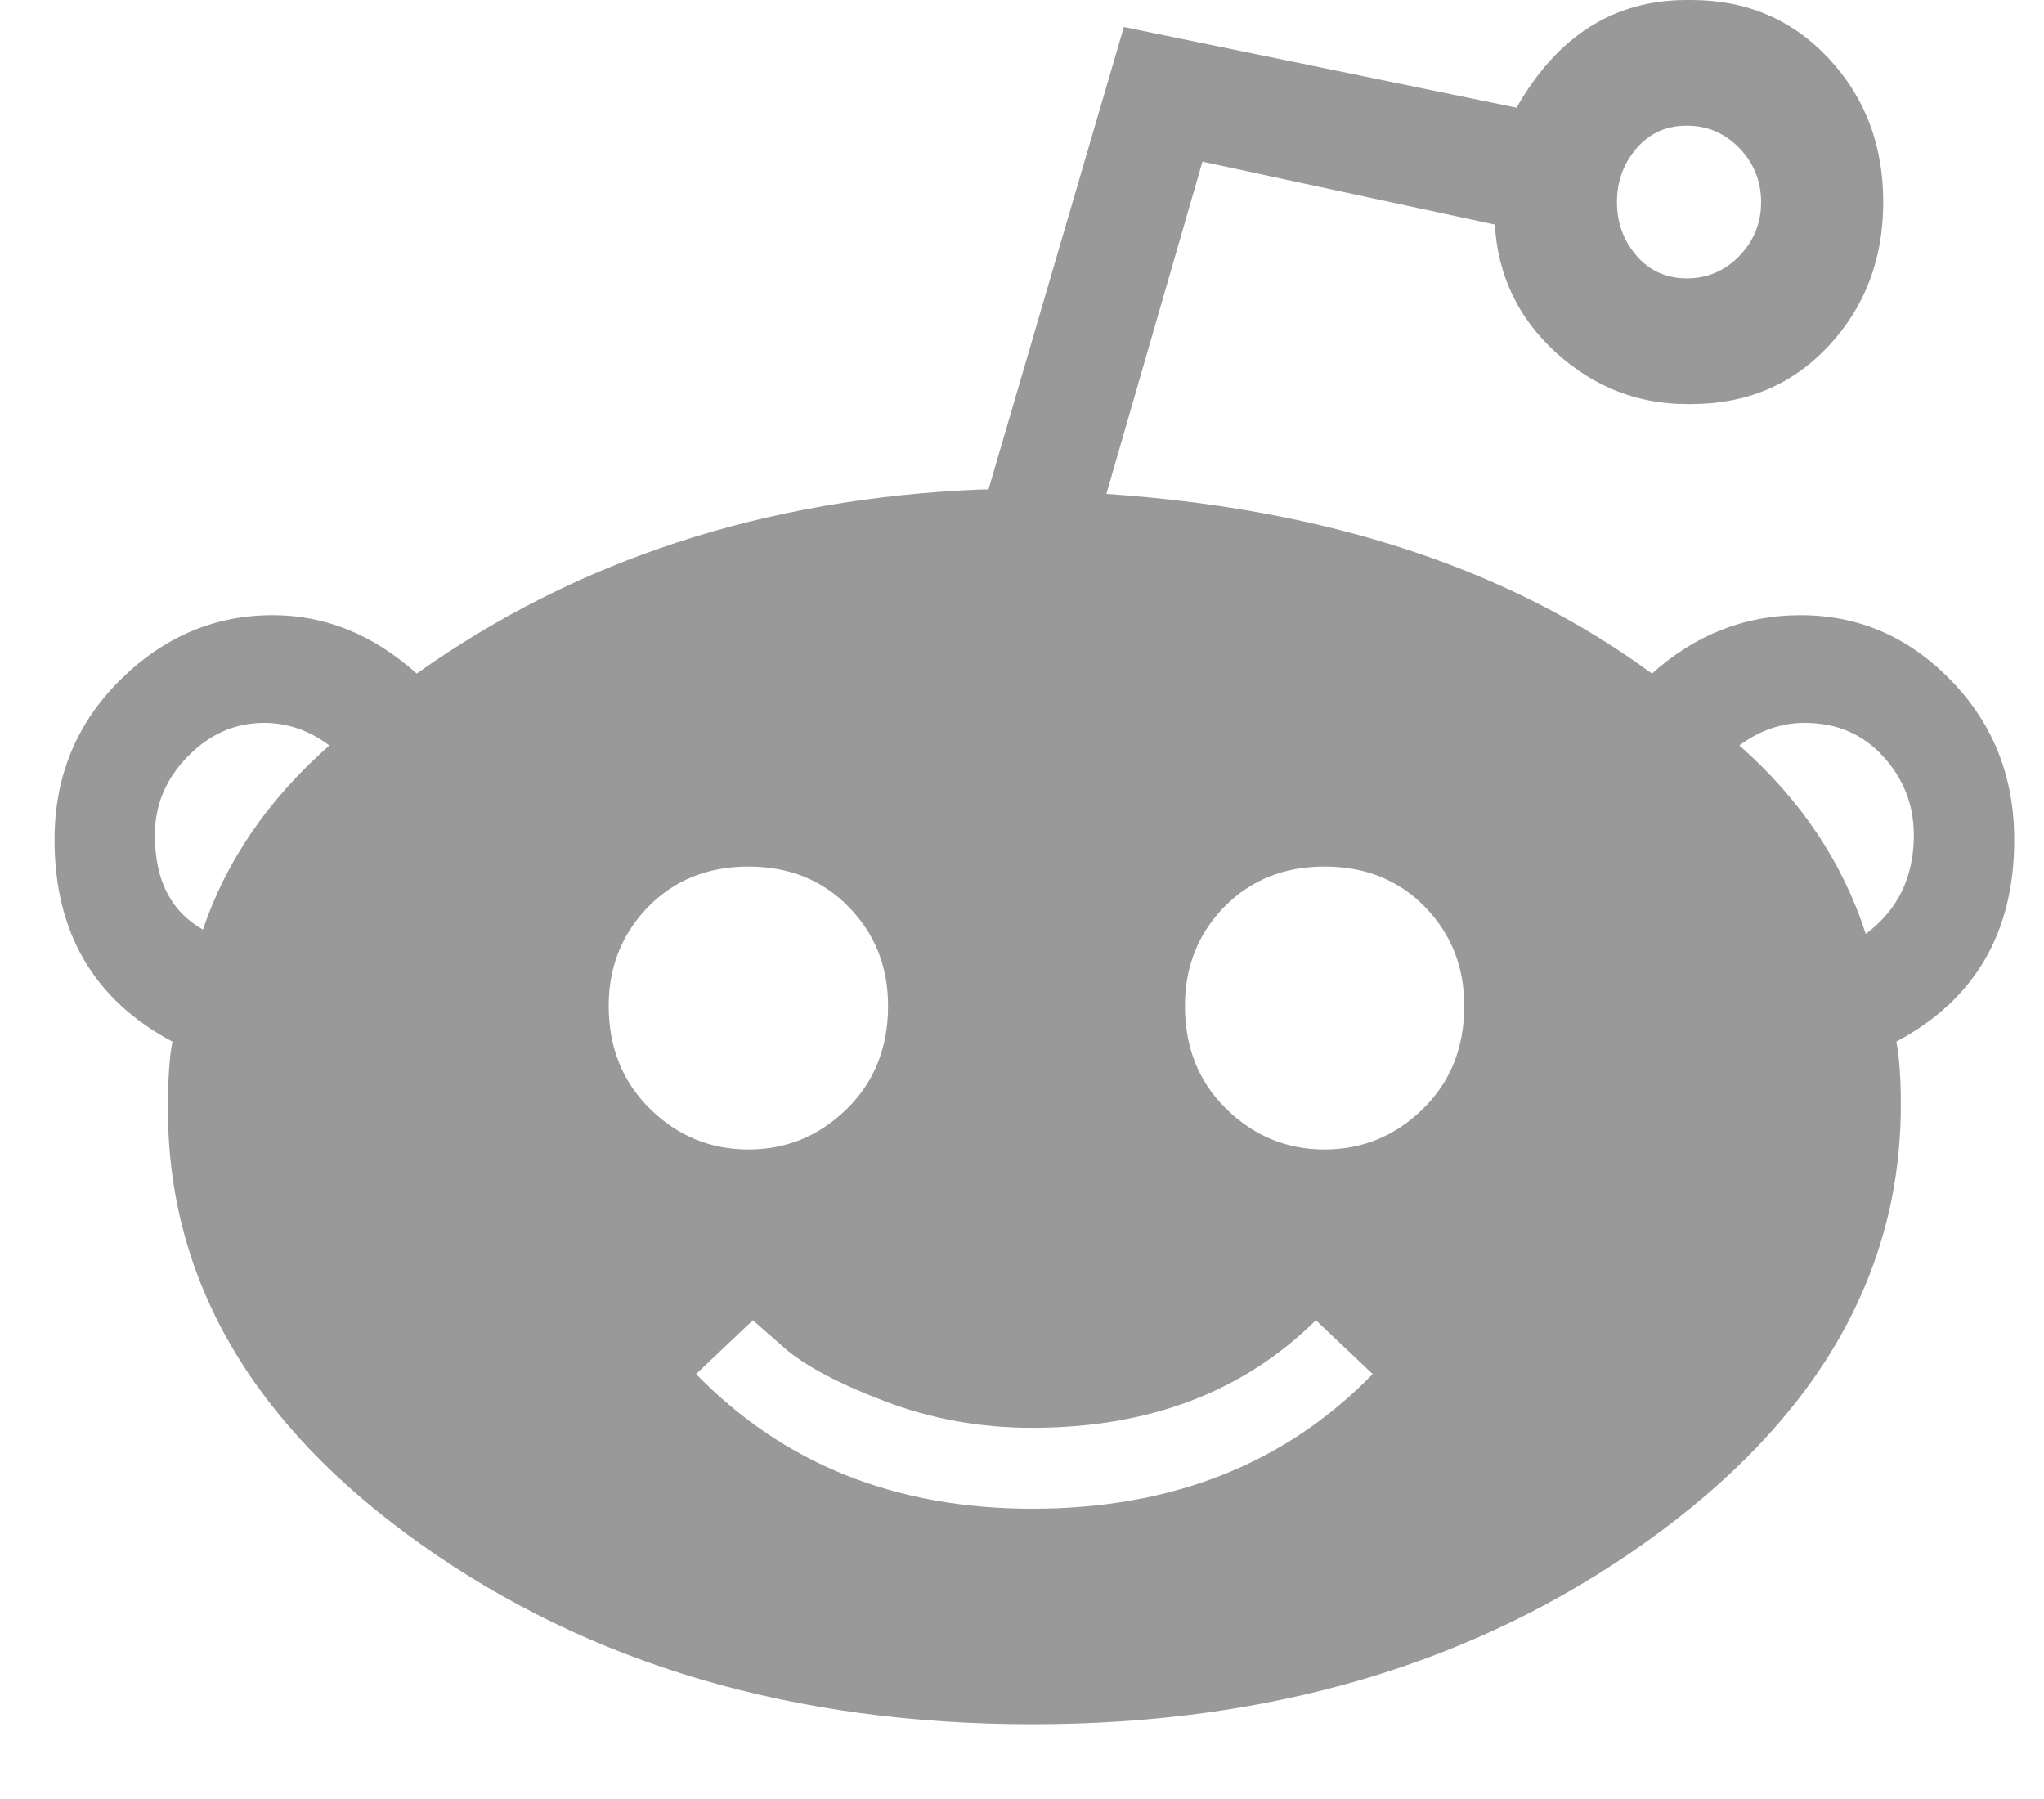
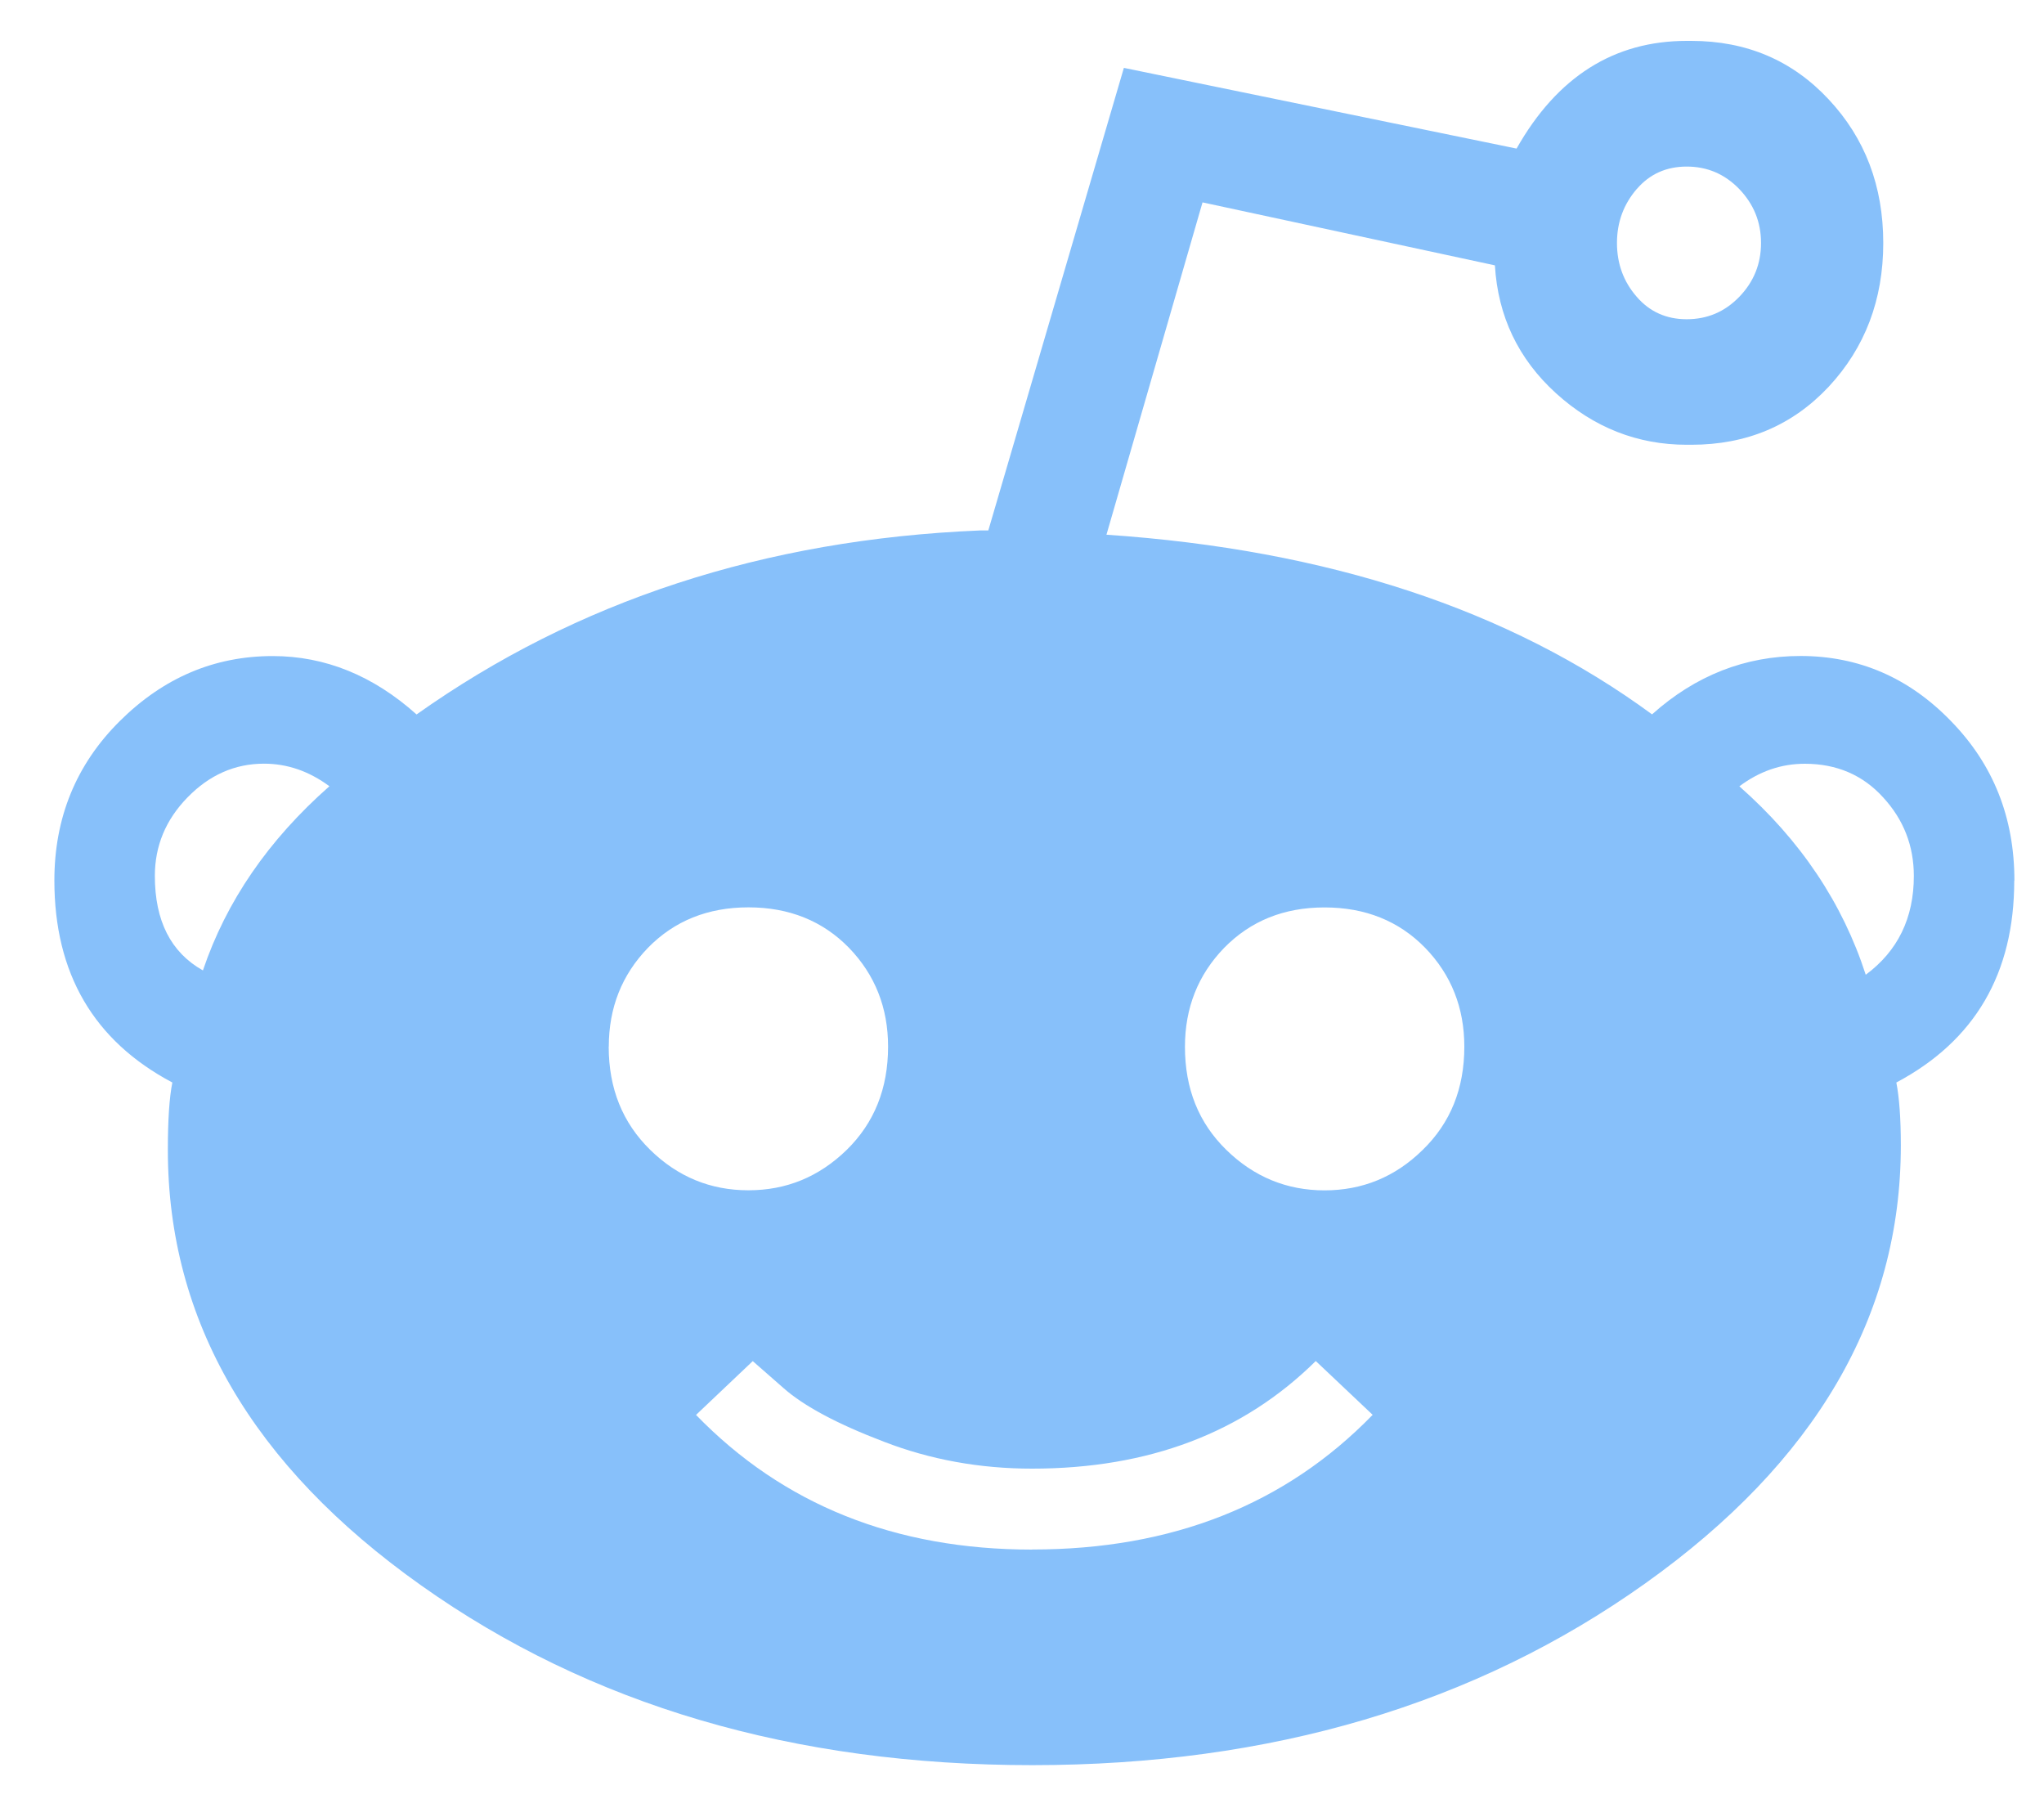
- <svg xmlns="http://www.w3.org/2000/svg" width="25px" height="22px" viewBox="0 0 25 22" version="1.1">
-   <defs />
-   <g id="Social-Icons" stroke="none" stroke-width="1" fill="none" fill-rule="evenodd">
-     <g id="Social-Media-Icons" transform="translate(-274, -231)">
-       <g id="Default" transform="translate(171, 150)">
-         <g id="Reddit-Icon" transform="translate(99, 75)">
-           <rect id="Rectangle-1-Copy-4" x="0" y="0" width="32" height="32" />
-           <path d="M28.636,16.269 C28.636,17.403 28.155,18.227 27.194,18.738 C27.23,18.923 27.249,19.179 27.249,19.509 C27.249,21.594 26.208,23.379 24.126,24.862 C22.044,26.345 19.543,27.086 16.625,27.086 C13.707,27.086 11.215,26.352 9.152,24.888 C7.086,23.424 6.054,21.65 6.054,19.563 C6.054,19.197 6.072,18.923 6.109,18.738 C5.147,18.227 4.667,17.403 4.667,16.269 C4.667,15.5 4.933,14.849 5.466,14.319 C6.001,13.788 6.623,13.523 7.336,13.523 C7.976,13.523 8.564,13.76 9.097,14.237 C11.056,12.846 13.35,12.096 15.985,11.986 L16.09,11.986 L17.746,6.33 L22.549,7.317 C23.048,6.438 23.743,6 24.631,6 L24.686,6 C25.363,6 25.923,6.239 26.367,6.715 C26.811,7.19 27.034,7.776 27.034,8.472 C27.034,9.165 26.811,9.753 26.367,10.229 C25.923,10.704 25.363,10.941 24.686,10.941 L24.631,10.941 C24.028,10.941 23.492,10.73 23.03,10.311 C22.568,9.889 22.319,9.367 22.283,8.746 L18.707,7.977 L17.532,12.04 C20.238,12.223 22.461,12.956 24.205,14.237 C24.738,13.76 25.344,13.523 26.021,13.523 C26.732,13.523 27.346,13.788 27.861,14.319 C28.378,14.849 28.636,15.5 28.636,16.269 L28.636,16.269 Z M6.482,17.368 C6.767,16.524 7.282,15.774 8.029,15.116 C7.78,14.931 7.514,14.84 7.229,14.84 C6.874,14.84 6.562,14.978 6.295,15.252 C6.027,15.526 5.894,15.847 5.894,16.213 C5.894,16.763 6.09,17.147 6.482,17.368 L6.482,17.368 Z M11.445,18.3 C11.445,18.813 11.616,19.232 11.953,19.563 C12.29,19.893 12.691,20.057 13.154,20.057 C13.618,20.057 14.017,19.893 14.356,19.563 C14.693,19.232 14.862,18.813 14.862,18.3 C14.862,17.824 14.703,17.421 14.381,17.091 C14.062,16.763 13.652,16.597 13.154,16.597 C12.657,16.597 12.247,16.763 11.926,17.091 C11.607,17.421 11.445,17.824 11.445,18.3 L11.445,18.3 Z M16.625,24.45 C18.333,24.45 19.721,23.902 20.789,22.803 L20.094,22.145 C19.206,23.023 18.049,23.461 16.625,23.461 C15.985,23.461 15.379,23.351 14.81,23.131 C14.24,22.913 13.83,22.693 13.582,22.473 L13.208,22.145 L12.514,22.803 C13.582,23.902 14.951,24.45 16.625,24.45 L16.625,24.45 Z M19.001,19.563 C19.338,19.893 19.739,20.057 20.201,20.057 C20.663,20.057 21.064,19.893 21.401,19.563 C21.741,19.232 21.909,18.813 21.909,18.3 C21.909,17.824 21.75,17.421 21.429,17.091 C21.11,16.763 20.7,16.597 20.201,16.597 C19.702,16.597 19.295,16.763 18.973,17.091 C18.652,17.421 18.493,17.824 18.493,18.3 C18.493,18.813 18.661,19.232 19.001,19.563 L19.001,19.563 Z M24.019,7.811 C23.859,7.996 23.777,8.214 23.777,8.472 C23.777,8.727 23.859,8.947 24.019,9.13 C24.178,9.313 24.383,9.404 24.631,9.404 C24.882,9.404 25.096,9.313 25.274,9.13 C25.451,8.947 25.54,8.727 25.54,8.472 C25.54,8.214 25.451,7.996 25.274,7.811 C25.096,7.628 24.882,7.537 24.631,7.537 C24.383,7.537 24.178,7.628 24.019,7.811 L24.019,7.811 Z M26.82,17.421 C27.212,17.129 27.408,16.726 27.408,16.213 C27.408,15.847 27.285,15.526 27.034,15.252 C26.786,14.978 26.465,14.84 26.073,14.84 C25.788,14.84 25.522,14.931 25.274,15.116 C26.021,15.774 26.536,16.543 26.82,17.421 L26.82,17.421 Z" id="Reddit-Icon-Copy-4" fill="#999999" />
-         </g>
-       </g>
-     </g>
+ <svg xmlns="http://www.w3.org/2000/svg" width="25" height="22" viewBox="0 0 25 22">
+   <g fill="none" fill-rule="evenodd">
+     <path d="M-4-5.5h32v32H-4z" />
+     <path d="M24.636 10.77c0 1.133-.48 1.957-1.442 2.468.036.185.055.44.055.77 0 2.086-1.042 3.87-3.124 5.354-2.082 1.483-4.583 2.224-7.5 2.224-2.92 0-5.41-.734-7.474-2.198-2.066-1.464-3.098-3.238-3.098-5.325 0-.366.018-.64.055-.825-.963-.51-1.443-1.335-1.443-2.47 0-.768.266-1.42.8-1.95s1.156-.795 1.87-.795c.64 0 1.227.237 1.76.714 1.96-1.39 4.253-2.14 6.888-2.25h.105L13.746.83l4.803.987C19.047.937 19.742.5 20.63.5h.056c.677 0 1.237.24 1.68.715.445.475.668 1.06.668 1.757 0 .693-.223 1.28-.667 1.757-.444.474-1.004.71-1.68.71h-.056c-.602 0-1.137-.21-1.6-.63-.462-.42-.71-.943-.747-1.564l-3.576-.77-1.175 4.064c2.706.183 4.93.916 6.673 2.197.533-.477 1.14-.714 1.816-.714.712 0 1.326.265 1.84.796.518.53.776 1.18.776 1.95zM2.482 11.867c.285-.844.8-1.594 1.547-2.252-.25-.185-.516-.276-.8-.276-.356 0-.668.138-.935.412-.268.274-.4.595-.4.96 0 .55.195.935.587 1.156zm4.963.932c0 .513.17.932.508 1.263.337.33.738.494 1.2.494.465 0 .864-.164 1.203-.494.337-.33.506-.75.506-1.263 0-.476-.16-.88-.48-1.21-.32-.327-.73-.493-1.228-.493-.497 0-.907.166-1.228.494-.32.33-.48.734-.48 1.21zm5.18 6.15c1.708 0 3.096-.548 4.164-1.647l-.696-.658c-.888.878-2.045 1.316-3.47 1.316-.64 0-1.245-.11-1.814-.33-.57-.217-.98-.437-1.228-.657l-.374-.328-.694.658c1.068 1.1 2.437 1.647 4.11 1.647zM15 14.063c.338.33.74.494 1.2.494.463 0 .864-.164 1.2-.494.34-.33.51-.75.51-1.263 0-.476-.16-.88-.48-1.21-.32-.327-.73-.493-1.23-.493-.498 0-.905.166-1.227.494-.32.33-.48.734-.48 1.21 0 .513.168.932.508 1.263zM20.02 2.31c-.16.186-.243.404-.243.662 0 .255.082.475.242.658.158.183.363.274.61.274.252 0 .466-.09.644-.274.177-.183.266-.403.266-.658 0-.258-.09-.476-.266-.66-.178-.184-.392-.275-.643-.275-.247 0-.452.09-.61.274zm2.8 9.61c.392-.29.588-.694.588-1.207 0-.366-.123-.687-.374-.96-.248-.275-.57-.413-.96-.413-.286 0-.552.09-.8.276.747.658 1.262 1.427 1.546 2.305z" fill="#87C0FA" />
  </g>
</svg>
